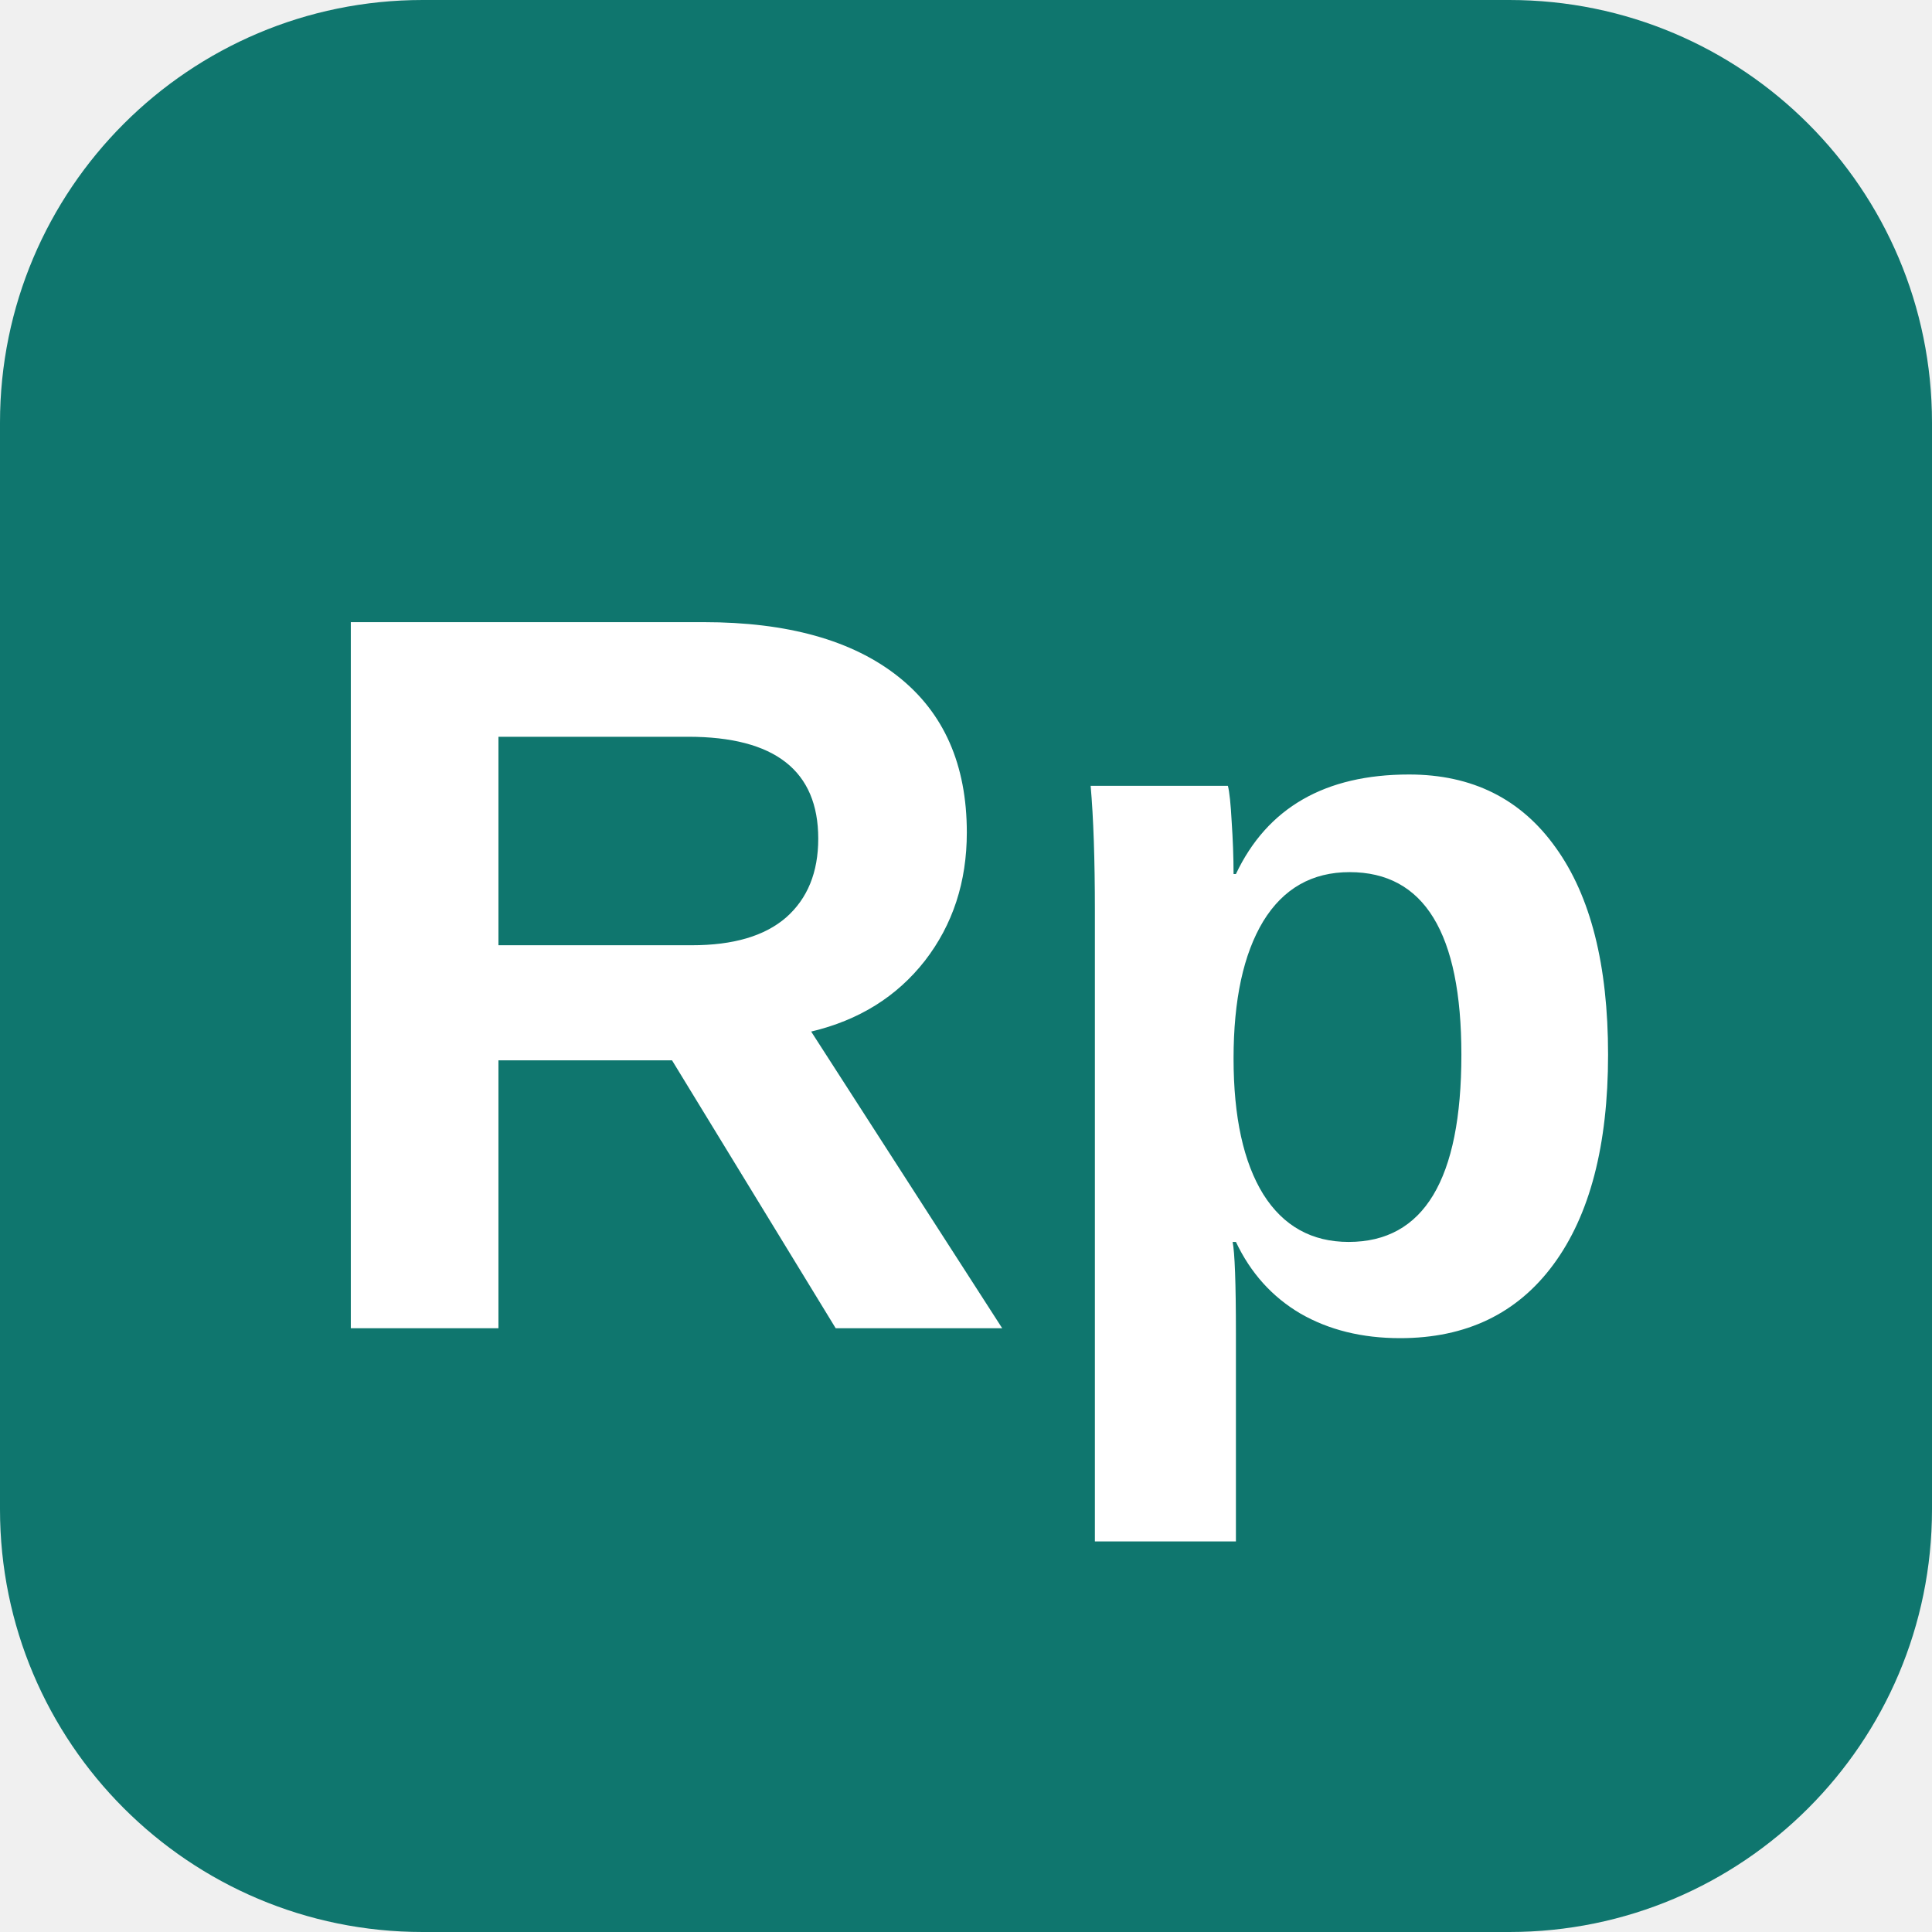
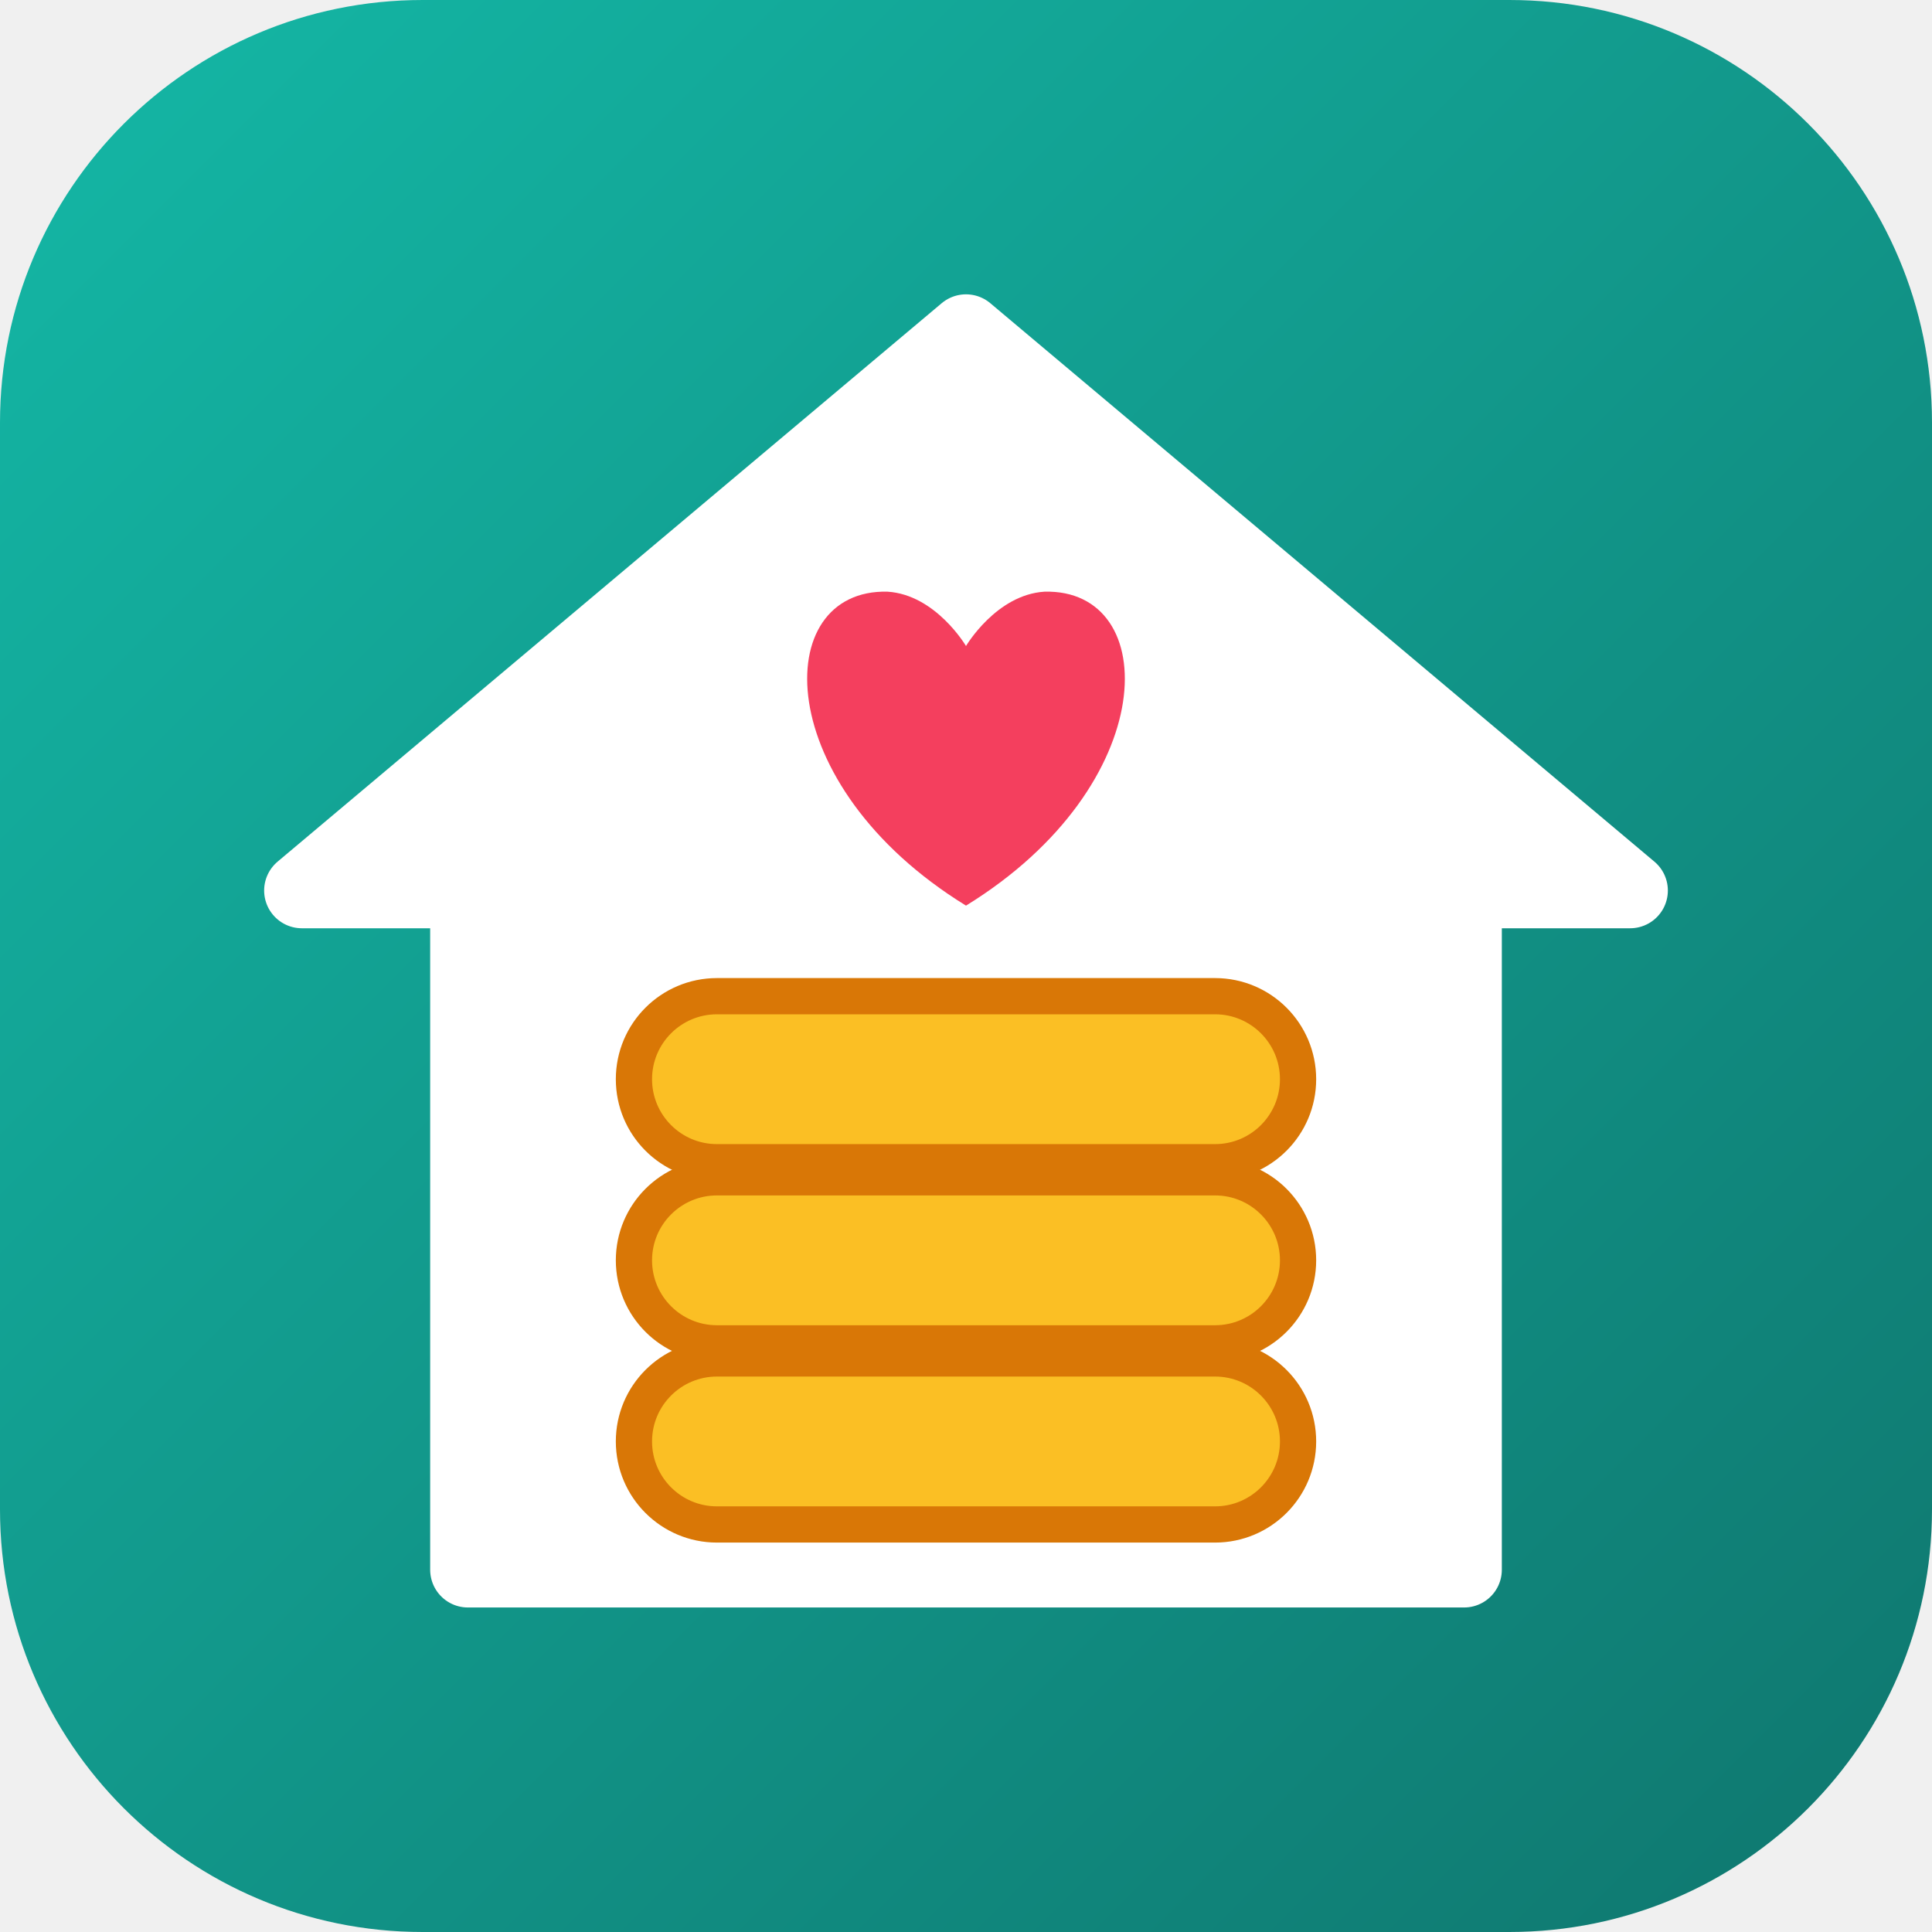
- <svg xmlns="http://www.w3.org/2000/svg" viewBox="0 0 64 64">
-   <rect width="64" height="64" rx="14" fill="#0f766e" />
-   <text x="32" y="44" font-size="34" font-family="Arial" font-weight="bold" fill="#fff" text-anchor="middle">Rp</text>
+ <svg xmlns="http://www.w3.org/2000/svg" viewBox="0 0 64 64" role="img" aria-label="Duitku Rapi Lho">
+   <defs>
+     <linearGradient id="latar" x1="0" y1="0" x2="1" y2="1">
+       <stop offset="0" stop-color="#14b8a6" />
+       <stop offset="1" stop-color="#0f766e" />
+     </linearGradient>
+   </defs>
+   <rect width="64" height="64" rx="14" fill="url(#latar)" />
+   <path d="M32 11 L54 29.5 H48.5 V52 H15.5 V29.5 H10 Z" fill="#fff" stroke="#fff" stroke-width="2.5" stroke-linejoin="round" />
+   <path d="M32 30 C25.5 26 25.5 19.5 29.4 19.6 C31 19.7 32 21.4 32 21.4 C32 21.4 33 19.7 34.6 19.6 C38.5 19.5 38.5 26 32 30 Z" fill="#f43f5e" />
+   <g fill="#fbbf24" stroke="#d97706" stroke-width="1.2">
+     <rect x="21" y="45" width="22" height="5.5" rx="2.75" />
+     <rect x="21" y="39" width="22" height="5.5" rx="2.75" />
+     <rect x="21" y="33" width="22" height="5.5" rx="2.75" />
+   </g>
</svg>
